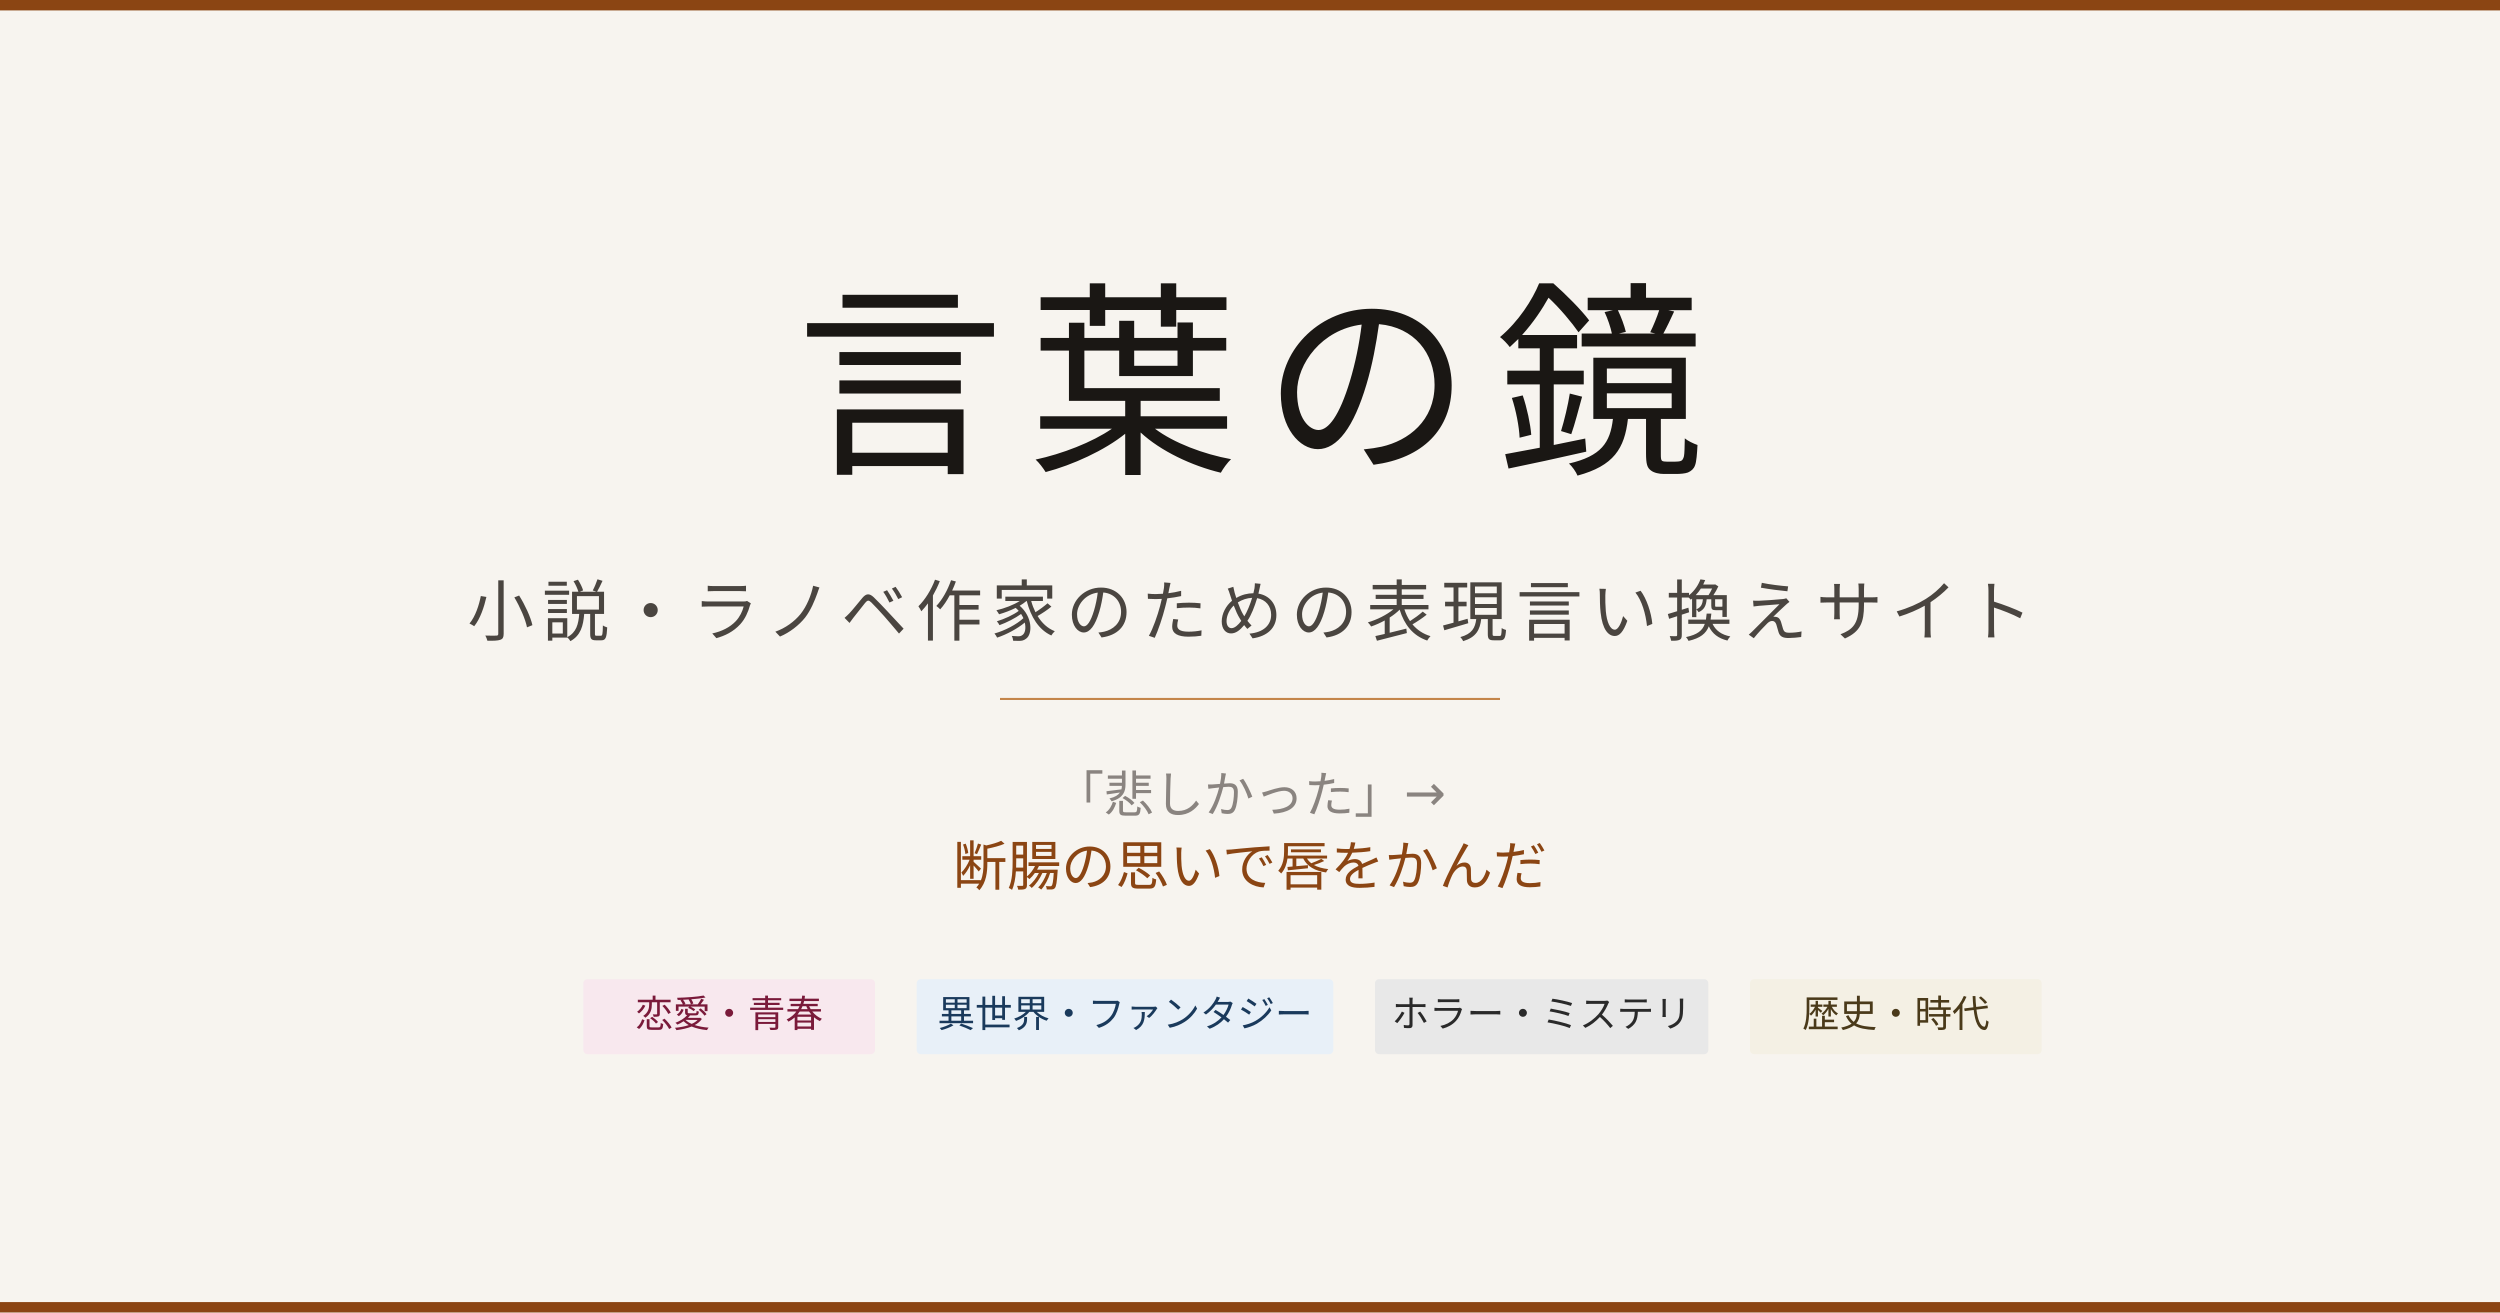
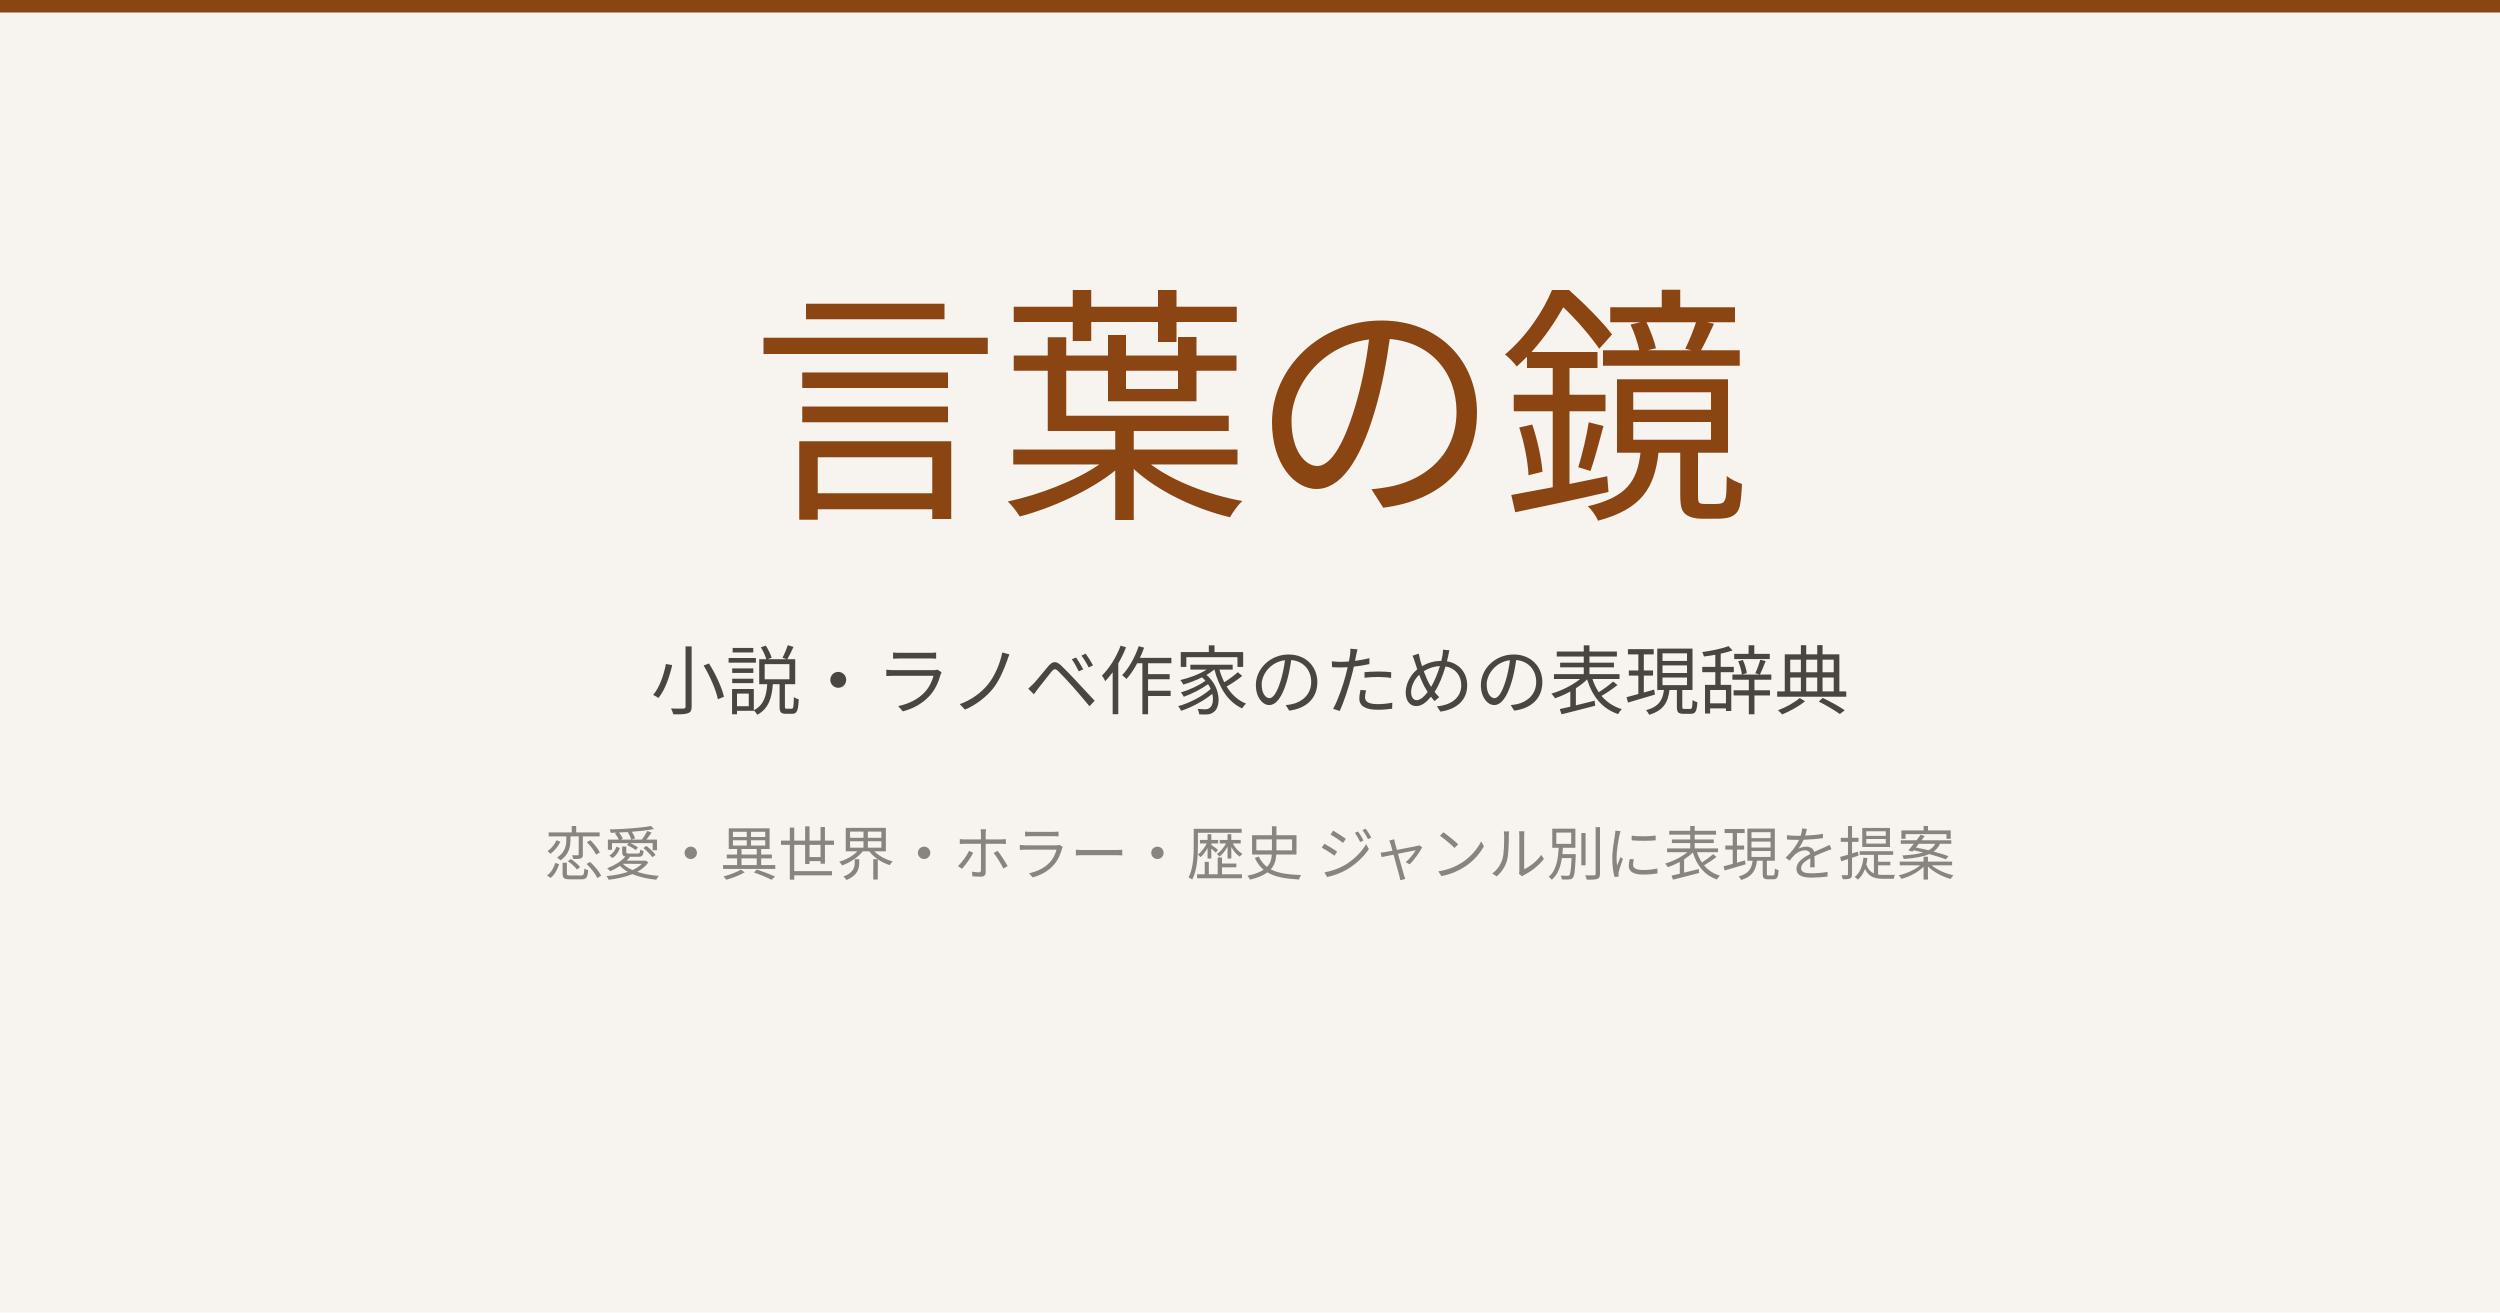
- <svg xmlns="http://www.w3.org/2000/svg" viewBox="0 0 1200 630" width="1200" height="630">
+ <svg xmlns="http://www.w3.org/2000/svg" viewBox="0 0 1200 630">
  <rect width="1200" height="630" fill="#f7f4ef" />
-   <rect width="1200" height="5" fill="#8b4513" />
-   <rect y="625" width="1200" height="5" fill="#8b4513" />
-   <text x="600" y="220" font-family="serif" font-size="100" font-weight="400" text-anchor="middle" fill="#1a1714" letter-spacing="12">言葉の鏡</text>
-   <text x="600" y="305" font-family="sans-serif" font-size="32" text-anchor="middle" fill="#4a4540" letter-spacing="4">小説・ラノベ作家のための表現言い換えサイト</text>
-   <rect x="480" y="335" width="240" height="1" fill="#c4854a" />
-   <text x="600" y="390" font-family="sans-serif" font-size="24" text-anchor="middle" fill="#8a8480">「悲しかった」→</text>
-   <text x="600" y="425" font-family="serif" font-size="26" text-anchor="middle" fill="#8b4513">断腸の思いで唇をかんだ</text>
-   <rect x="280" y="470" width="140" height="36" rx="2" fill="#f8e8ee" />
-   <text x="350" y="493" font-family="sans-serif" font-size="18" text-anchor="middle" fill="#7a1a3a">恋愛・青春</text>
-   <rect x="440" y="470" width="200" height="36" rx="2" fill="#e8f0f8" />
-   <text x="540" y="493" font-family="sans-serif" font-size="18" text-anchor="middle" fill="#1a3a5c">異世界・ファンタジー</text>
-   <rect x="660" y="470" width="160" height="36" rx="2" fill="#e8e8e8" />
-   <text x="740" y="493" font-family="sans-serif" font-size="18" text-anchor="middle" fill="#2a2a2a">ホラー・ミステリ</text>
-   <rect x="840" y="470" width="140" height="36" rx="2" fill="#f4f0e4" />
-   <text x="910" y="493" font-family="sans-serif" font-size="18" text-anchor="middle" fill="#4a3a1a">歴史・時代</text>
+   <rect width="1200" height="6" fill="#8b4513" />
+   <text x="600" y="240" font-family="serif" font-size="120" text-anchor="middle" fill="#8b4513">言葉の鏡</text>
+   <text x="600" y="340" font-family="sans-serif" font-size="36" text-anchor="middle" fill="#4a4540">小説・ラノベ作家のための表現辞典</text>
+   <text x="600" y="420" font-family="sans-serif" font-size="28" text-anchor="middle" fill="#8a8480">恋愛・異世界・ホラー・歴史 ジャンル別に表現を提案</text>
</svg>
